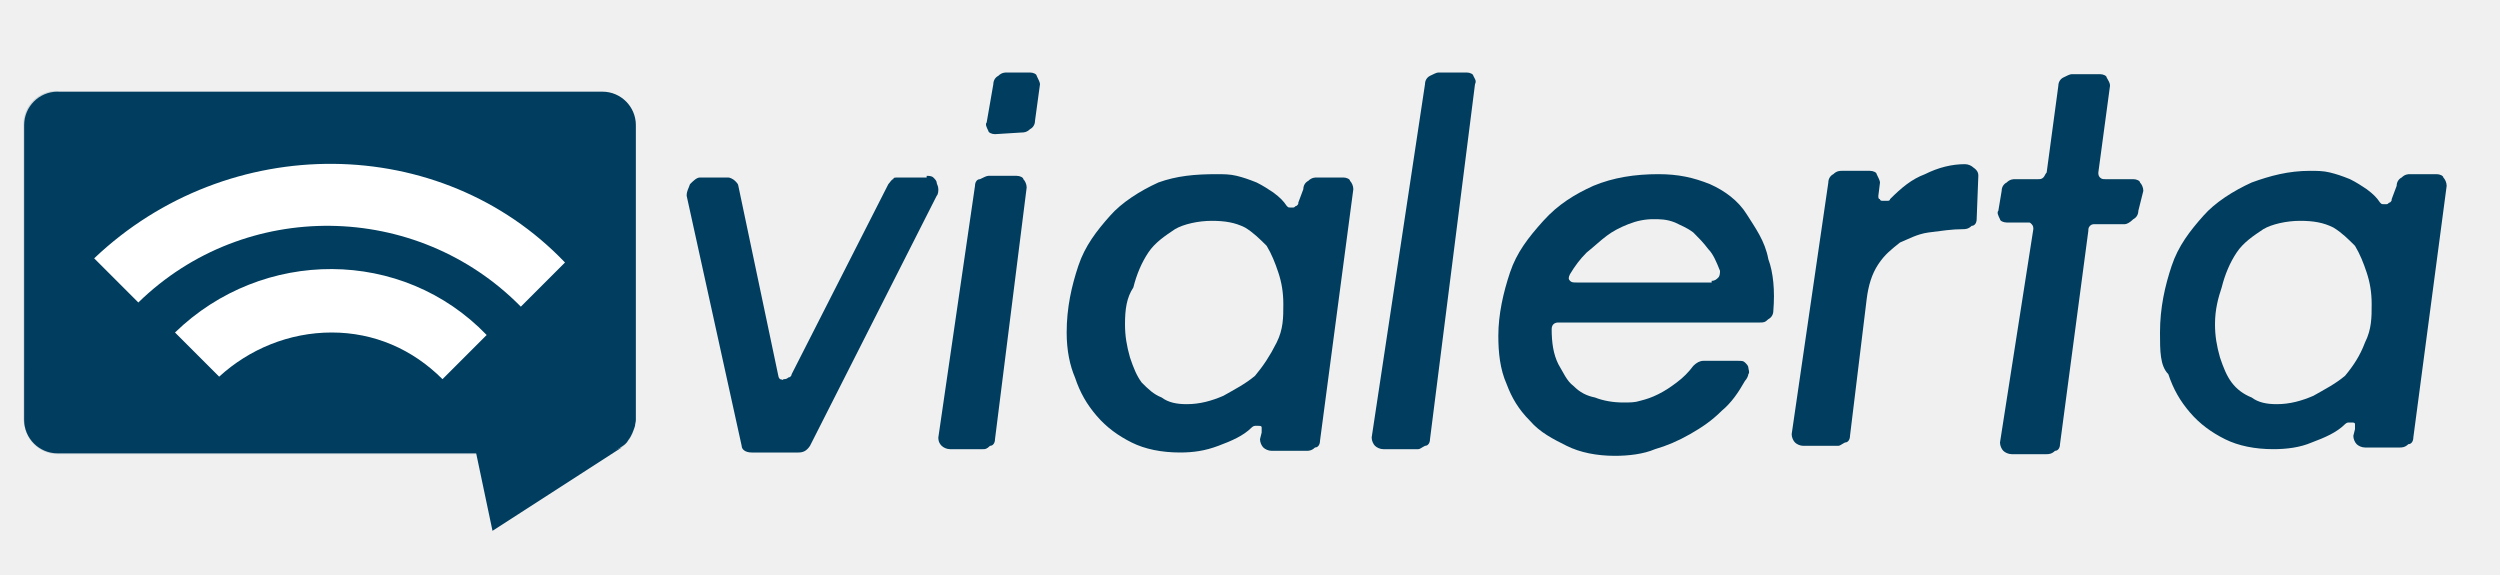
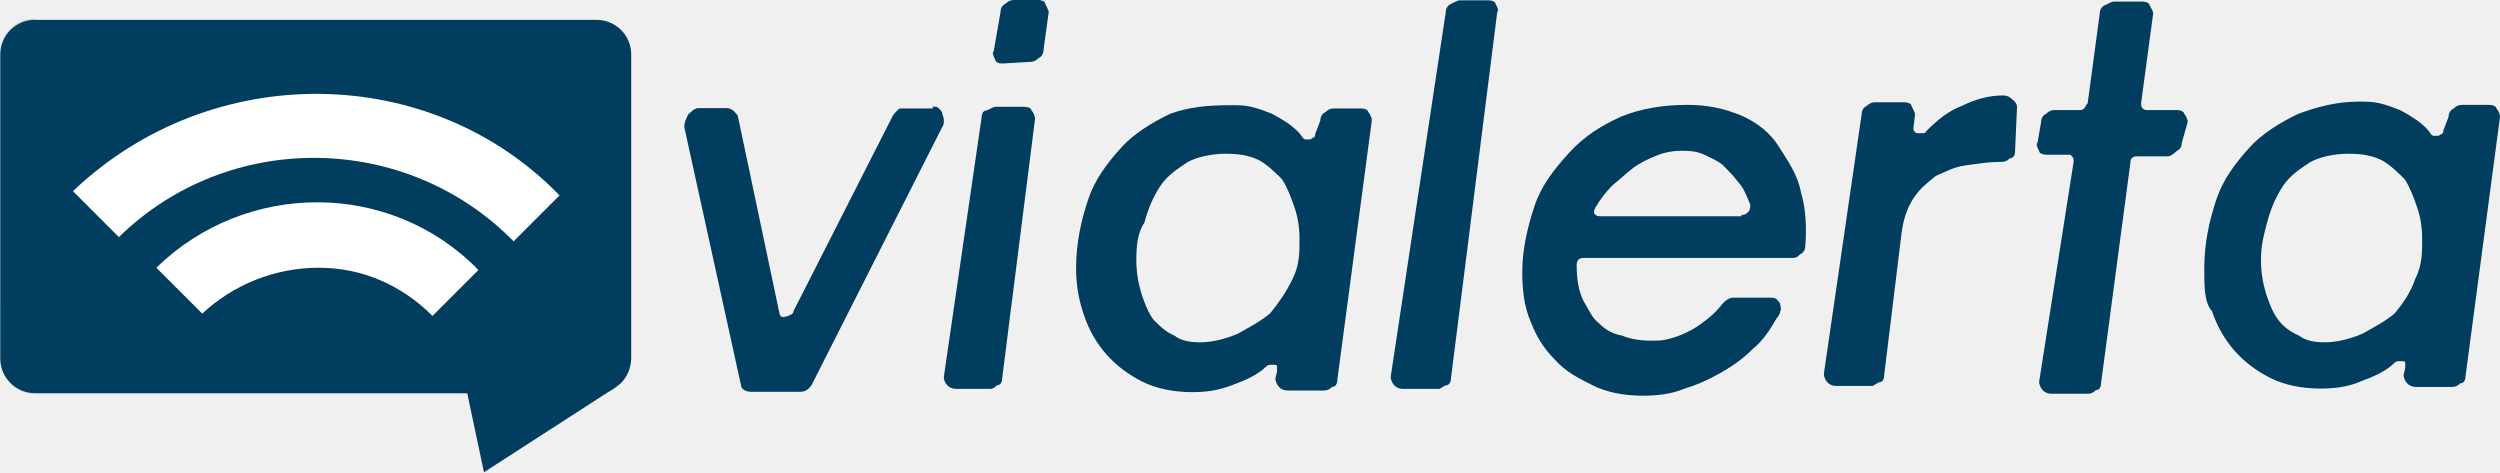
- <svg xmlns="http://www.w3.org/2000/svg" version="1.1" id="Camada_1" x="0px" y="0px" viewBox="0 122 300 69" enable-background="new 0 122 300 69" xml:space="preserve">
-   <g enable-background="new    ">
-     <path fill="#003D5E" d="M111.2,143.1c0.2,0,0.6,0,0.8,0.2c0.2,0.2,0.4,0.4,0.4,0.6s0.2,0.4,0.2,0.8c0,0.2,0,0.6-0.2,0.8l-15.2,30   c-0.4,0.6-0.8,0.8-1.4,0.8h-5.6c-0.8,0-1.2-0.4-1.2-0.8l-6.6-30c0-0.6,0.2-0.8,0.4-1.4c0.4-0.4,0.8-0.8,1.2-0.8h3.4   c0.2,0,0.6,0.2,0.8,0.4c0.2,0.2,0.4,0.4,0.4,0.6l4.8,22.8c0,0.2,0.2,0.4,0.2,0.4c0.2,0,0.4,0.2,0.4,0c0.2,0,0.4,0,0.6-0.2   c0.2,0,0.4-0.2,0.4-0.4l11.6-22.8c0.2-0.2,0.4-0.6,0.6-0.6c0-0.2,0.2-0.2,0.6-0.2h3.4v-0.2H111.2z" />
-     <path fill="#003D5E" d="M119.4,174.7c0,0.4-0.2,0.8-0.6,0.8c-0.4,0.4-0.6,0.4-0.8,0.4h-4c-0.4,0-0.8-0.2-1-0.4   c-0.4-0.4-0.4-0.8-0.4-1l4.4-30.2c0-0.4,0.2-0.8,0.6-0.8c0.4-0.2,0.8-0.4,1-0.4h3.4c0.4,0,0.8,0.2,0.8,0.4c0.2,0.2,0.4,0.6,0.4,1   L119.4,174.7z M119.4,138.1c-0.4,0-0.8-0.2-0.8-0.4c-0.2-0.4-0.4-0.8-0.2-1l0.8-4.6c0-0.4,0.2-0.8,0.6-1c0.4-0.4,0.8-0.4,1-0.4h2.8   c0.4,0,0.8,0.2,0.8,0.4c0.2,0.4,0.4,0.8,0.4,1l-0.6,4.4c0,0.4-0.2,0.8-0.6,1c-0.4,0.4-0.8,0.4-1,0.4L119.4,138.1L119.4,138.1z" />
-     <path fill="#003D5E" d="M128,161.9c0-3,0.6-5.6,1.4-8c0.8-2.4,2.2-4.2,3.8-6c1.4-1.6,3.6-3,5.8-4c2.2-0.8,4.4-1,7-1   c0.8,0,1.6,0,2.4,0.2c0.8,0.2,1.4,0.4,2.4,0.8c0.8,0.4,1.4,0.8,2,1.2c0.8,0.6,1.2,1,1.6,1.6c0.2,0.2,0.2,0.2,0.4,0.2   c0.2,0,0.4,0,0.4,0c0.2,0,0.2-0.2,0.4-0.2c0.2-0.2,0.2-0.2,0.2-0.4l0.6-1.6c0-0.4,0.2-0.8,0.6-1c0.4-0.4,0.8-0.4,1-0.4h3.2   c0.4,0,0.8,0.2,0.8,0.4c0.2,0.2,0.4,0.6,0.4,1l-4,30.2c0,0.4-0.2,0.8-0.6,0.8c-0.4,0.4-0.8,0.4-1,0.4h-4.2c-0.4,0-0.8-0.2-1-0.4   c-0.2-0.2-0.4-0.6-0.4-1l0.2-0.8c0-0.2,0-0.4,0-0.6s-0.2-0.2-0.4-0.2c-0.2,0-0.4,0-0.4,0c-0.2,0-0.4,0.2-0.4,0.2   c-1,1-2.4,1.6-4,2.2c-1.6,0.6-3,0.8-4.6,0.8c-2.2,0-4.2-0.4-5.8-1.2c-1.6-0.8-3-1.8-4.2-3.2c-1.2-1.4-2-2.8-2.6-4.6   C128.4,165.9,128,164.1,128,161.9z M135,160.9c0,1.4,0.2,2.6,0.6,4c0.4,1.2,0.8,2.2,1.4,3c0.8,0.8,1.4,1.4,2.4,1.8   c0.8,0.6,1.8,0.8,3,0.8c1.6,0,3-0.4,4.4-1c1.4-0.8,2.6-1.4,3.8-2.4c1-1.2,1.8-2.4,2.6-4c0.8-1.6,0.8-3,0.8-4.6   c0-1.4-0.2-2.6-0.6-3.8c-0.4-1.2-0.8-2.2-1.4-3.2c-0.8-0.8-1.6-1.6-2.6-2.2c-1.2-0.6-2.4-0.8-4-0.8c-1.6,0-3.4,0.4-4.4,1   c-1.2,0.8-2.4,1.6-3.2,2.8c-0.8,1.2-1.4,2.6-1.8,4.2C135.2,157.7,135,159.1,135,160.9z" />
-     <path fill="#003D5E" d="M171.6,174.7c0,0.4-0.2,0.8-0.6,0.8c-0.4,0.2-0.6,0.4-0.8,0.4H166c-0.4,0-0.8-0.2-1-0.4   c-0.2-0.2-0.4-0.6-0.4-1l6.4-42.4c0-0.4,0.2-0.8,0.6-1s0.8-0.4,1-0.4h3.4c0.4,0,0.8,0.2,0.8,0.4c0.2,0.4,0.4,0.6,0.2,1L171.6,174.7   z" />
-     <path fill="#003D5E" d="M212.8,159.3c0,0.4-0.2,0.8-0.6,1c-0.4,0.4-0.6,0.4-1,0.4H187c-0.4,0-0.8,0.2-0.8,0.8c0,1.6,0.2,3,0.8,4.2   c0.6,1,1,2,1.8,2.6c0.8,0.8,1.6,1.2,2.6,1.4c1,0.4,2.2,0.6,3.4,0.6c0.8,0,1.4,0,2-0.2c0.8-0.2,1.4-0.4,2.2-0.8   c0.8-0.4,1.4-0.8,2.2-1.4c0.8-0.6,1.4-1.2,2-2c0.4-0.4,0.8-0.6,1.2-0.6h4.2c0.4,0,0.6,0,0.8,0.2c0.2,0.2,0.4,0.4,0.4,0.6   s0.2,0.6,0,0.8c0,0.2-0.2,0.6-0.4,0.8c-0.8,1.4-1.6,2.6-2.8,3.6c-1.2,1.2-2.4,2-3.8,2.8s-2.8,1.4-4.2,1.8c-1.4,0.6-3.2,0.8-4.8,0.8   c-2.2,0-4.2-0.4-5.8-1.2c-1.6-0.8-3.2-1.6-4.4-3c-1.4-1.4-2.2-2.8-2.8-4.4c-0.8-1.8-1-3.8-1-5.8c0-2.6,0.6-5.2,1.4-7.6   c0.8-2.4,2.2-4.2,4-6.2c1.8-2,3.8-3.2,6-4.2c2.4-1,5-1.4,7.8-1.4c2.4,0,4.2,0.4,6.2,1.2c1.8,0.8,3.4,2,4.4,3.6   c1,1.6,2.2,3.2,2.6,5.4C212.8,154.7,213,156.9,212.8,159.3z M205.4,155.7c0.4,0,0.6-0.2,0.8-0.4c0.2-0.2,0.2-0.6,0.2-0.8   c-0.4-1-0.8-2-1.4-2.6c-0.6-0.8-1.2-1.4-1.8-2c-0.8-0.6-1.4-0.8-2.2-1.2c-1-0.4-1.8-0.4-2.6-0.4c-1,0-2,0.2-3,0.6   c-1,0.4-1.8,0.8-2.6,1.4s-1.4,1.2-2.4,2c-0.8,0.8-1.4,1.6-2,2.6c-0.2,0.4-0.2,0.6,0,0.8c0.2,0.2,0.4,0.2,0.8,0.2h16.2L205.4,155.7   L205.4,155.7z" />
-     <path fill="#003D5E" d="M237.2,148.3c0,0.4-0.2,0.8-0.6,0.8c-0.4,0.4-0.8,0.4-1,0.4c-1.4,0-2.6,0.2-4.2,0.4   c-1.4,0.2-2.4,0.8-3.4,1.2c-1,0.8-1.8,1.4-2.6,2.6c-0.8,1.2-1.2,2.6-1.4,4.2l-2,16.4c0,0.4-0.2,0.8-0.6,0.8   c-0.4,0.2-0.6,0.4-0.8,0.4h-4.2c-0.4,0-0.8-0.2-1-0.4c-0.2-0.2-0.4-0.6-0.4-1l4.4-30.2c0-0.4,0.2-0.8,0.6-1c0.4-0.4,0.8-0.4,1-0.4   h3.4c0.4,0,0.8,0.2,0.8,0.4c0.2,0.4,0.4,0.8,0.4,1l-0.2,1.6c0,0.2,0,0.4,0.2,0.4c0,0.2,0.2,0.2,0.4,0.2s0.4,0,0.4,0   c0.2,0,0.4,0,0.4-0.2c1.4-1.4,2.6-2.4,4.2-3c1.6-0.8,3.2-1.2,4.8-1.2c0.4,0,0.8,0.2,1,0.4c0.6,0.4,0.6,0.8,0.6,1L237.2,148.3z" />
-     <path fill="#003D5E" d="M256.6,147.3c0,0.4-0.2,0.8-0.6,1c-0.4,0.4-0.8,0.6-1,0.6h-3.6c-0.2,0-0.4,0-0.6,0.2s-0.2,0.4-0.2,0.6   l-3.4,25.6c0,0.4-0.2,0.8-0.6,0.8c-0.4,0.4-0.8,0.4-1,0.4h-4.2c-0.4,0-0.8-0.2-1-0.4c-0.2-0.2-0.4-0.6-0.4-1l4-25.6   c0-0.2,0-0.4-0.2-0.6c-0.2-0.2-0.2-0.2-0.4-0.2h-2.6c-0.4,0-0.8-0.2-0.8-0.4c-0.2-0.4-0.4-0.8-0.2-1l0.4-2.4c0-0.4,0.2-0.8,0.6-1   c0.4-0.4,0.8-0.4,1-0.4h2.8c0.2,0,0.4,0,0.6-0.2s0.2-0.4,0.4-0.6l1.4-10.4c0-0.4,0.2-0.8,0.6-1c0.4-0.2,0.8-0.4,1-0.4h3.4   c0.4,0,0.8,0.2,0.8,0.4c0.2,0.4,0.4,0.6,0.4,1l-1.4,10.4c0,0.2,0,0.4,0.2,0.6s0.4,0.2,0.6,0.2h3.4c0.4,0,0.8,0.2,0.8,0.4   c0.2,0.2,0.4,0.6,0.4,1L256.6,147.3z" />
-     <path fill="#003D5E" d="M259.2,161.9c0-3,0.6-5.6,1.4-8c0.8-2.4,2.2-4.2,3.8-6c1.4-1.6,3.6-3,5.8-4c2.2-0.8,4.4-1.4,7-1.4   c0.8,0,1.6,0,2.4,0.2s1.4,0.4,2.4,0.8c0.8,0.4,1.4,0.8,2,1.2c0.8,0.6,1.2,1,1.6,1.6c0.2,0.2,0.2,0.2,0.4,0.2s0.4,0,0.4,0   c0.2,0,0.2-0.2,0.4-0.2c0.2-0.2,0.2-0.2,0.2-0.4l0.6-1.6c0-0.4,0.2-0.8,0.6-1c0.4-0.4,0.8-0.4,1-0.4h3.2c0.4,0,0.8,0.2,0.8,0.4   c0.2,0.2,0.4,0.6,0.4,1l-4,30.2c0,0.4-0.2,0.8-0.6,0.8c-0.4,0.4-0.8,0.4-1,0.4h-4.2c-0.4,0-0.8-0.2-1-0.4c-0.2-0.2-0.4-0.6-0.4-1   l0.2-0.8c0-0.2,0-0.4,0-0.6s-0.2-0.2-0.4-0.2c-0.2,0-0.4,0-0.4,0c-0.2,0-0.4,0.2-0.4,0.2c-1,1-2.4,1.6-4,2.2   c-1.4,0.6-3,0.8-4.6,0.8c-2.2,0-4.2-0.4-5.8-1.2s-3-1.8-4.2-3.2c-1.2-1.4-2-2.8-2.6-4.6C259.2,165.9,259.2,164.1,259.2,161.9z    M265.8,160.9c0,1.4,0.2,2.6,0.6,4c0.4,1.2,0.8,2.2,1.4,3c0.6,0.8,1.4,1.4,2.4,1.8c0.8,0.6,1.8,0.8,3,0.8c1.6,0,3-0.4,4.4-1   c1.4-0.8,2.6-1.4,3.8-2.4c1-1.2,1.8-2.4,2.4-4c0.8-1.6,0.8-3,0.8-4.6c0-1.4-0.2-2.6-0.6-3.8c-0.4-1.2-0.8-2.2-1.4-3.2   c-0.8-0.8-1.6-1.6-2.6-2.2c-1.2-0.6-2.4-0.8-4-0.8s-3.4,0.4-4.4,1c-1.2,0.8-2.4,1.6-3.2,2.8c-0.8,1.2-1.4,2.6-1.8,4.2   C266.2,157.7,265.8,159.1,265.8,160.9z" />
+ <svg xmlns="http://www.w3.org/2000/svg" version="1.1" id="Camada_1" x="0px" y="0px" viewBox="0 0 767.6 145" enable-background="new 0 0 792 612" xml:space="preserve" width="100%" height="100%">
+   <defs id="defs3129" />
+   <g enable-background="new    " id="g3087" transform="translate(-7.5,-255.1)">
+     <path d="m 293.6,287.8 c 0.5,0 1.6,0 2.1,0.5 0.5,0.5 1.1,1.1 1.1,1.6 0,0.5 0.5,1.1 0.5,2.1 0,0.5 0,1.6 -0.5,2.1 l -40.1,79.2 c -1.1,1.6 -2.1,2.1 -3.7,2.1 h -14.8 c -2.1,0 -3.2,-1.1 -3.2,-2.1 l -17.4,-79.2 c 0,-1.6 0.5,-2.1 1.1,-3.7 1.1,-1.1 2.1,-2.1 3.2,-2.1 h 9 c 0.5,0 1.6,0.5 2.1,1.1 0.5,0.5 1.1,1.1 1.1,1.6 l 12.7,60.2 c 0,0.5 0.5,1.1 0.5,1.1 0.5,0 1.1,0.5 1.1,0 0.5,0 1.1,0 1.6,-0.5 0.5,0 1.1,-0.5 1.1,-1.1 l 30.6,-60.2 c 0.5,-0.5 1.1,-1.6 1.6,-1.6 0,-0.5 0.5,-0.5 1.6,-0.5 h 9 v -0.6 z" id="path3089" style="fill:#003d5e" />
+     <path d="m 315.2,371.3 c 0,1.1 -0.5,2.1 -1.6,2.1 -1.1,1.1 -1.6,1.1 -2.1,1.1 H 301 c -1.1,0 -2.1,-0.5 -2.6,-1.1 -1.1,-1.1 -1.1,-2.1 -1.1,-2.6 l 11.6,-79.7 c 0,-1.1 0.5,-2.1 1.6,-2.1 1.1,-0.5 2.1,-1.1 2.6,-1.1 h 9 c 1.1,0 2.1,0.5 2.1,1.1 0.5,0.5 1.1,1.6 1.1,2.6 l -10.1,79.7 z m 0,-96.7 c -1.1,0 -2.1,-0.5 -2.1,-1.1 -0.5,-1.1 -1.1,-2.1 -0.5,-2.6 l 2.1,-12.1 c 0,-1.1 0.5,-2.1 1.6,-2.6 1.1,-1.1 2.1,-1.1 2.6,-1.1 h 7.4 c 1.1,0 2.1,0.5 2.1,1.1 0.5,1.1 1.1,2.1 1.1,2.6 l -1.6,11.6 c 0,1.1 -0.5,2.1 -1.6,2.6 -1.1,1.1 -2.1,1.1 -2.6,1.1 l -8.5,0.5 0,0 z" id="path3091" style="fill:#003d5e" />
+     <path d="m 337.9,337.5 c 0,-7.9 1.6,-14.8 3.7,-21.1 2.1,-6.3 5.8,-11.1 10,-15.8 3.7,-4.2 9.5,-7.9 15.3,-10.6 5.8,-2.1 11.6,-2.6 18.5,-2.6 2.1,0 4.2,0 6.3,0.5 2.1,0.5 3.7,1.1 6.3,2.1 2.1,1.1 3.7,2.1 5.3,3.2 2.1,1.6 3.2,2.6 4.2,4.2 0.5,0.5 0.5,0.5 1.1,0.5 0.5,0 1.1,0 1.1,0 0.5,0 0.5,-0.5 1.1,-0.5 0.5,-0.5 0.5,-0.5 0.5,-1.1 l 1.6,-4.2 c 0,-1.1 0.5,-2.1 1.6,-2.6 1.1,-1.1 2.1,-1.1 2.6,-1.1 h 8.4 c 1.1,0 2.1,0.5 2.1,1.1 0.5,0.5 1.1,1.6 1.1,2.6 l -10.6,79.7 c 0,1.1 -0.5,2.1 -1.6,2.1 -1.1,1.1 -2.1,1.1 -2.6,1.1 h -11.1 c -1.1,0 -2.1,-0.5 -2.6,-1.1 -0.5,-0.5 -1.1,-1.6 -1.1,-2.6 l 0.5,-2.1 c 0,-0.5 0,-1.1 0,-1.6 0,-0.5 -0.5,-0.5 -1.1,-0.5 -0.5,0 -1.1,0 -1.1,0 -0.5,0 -1.1,0.5 -1.1,0.5 -2.6,2.6 -6.3,4.2 -10.6,5.8 -4.2,1.6 -7.9,2.1 -12.1,2.1 -5.8,0 -11.1,-1.1 -15.3,-3.2 -4.2,-2.1 -7.9,-4.8 -11.1,-8.4 -3.2,-3.7 -5.3,-7.4 -6.9,-12.1 -1.3,-3.8 -2.4,-8.5 -2.4,-14.3 z m 18.5,-2.7 c 0,3.7 0.5,6.9 1.6,10.6 1.1,3.2 2.1,5.8 3.7,7.9 2.1,2.1 3.7,3.7 6.3,4.8 2.1,1.6 4.8,2.1 7.9,2.1 4.2,0 7.9,-1.1 11.6,-2.6 3.7,-2.1 6.9,-3.7 10,-6.3 2.6,-3.2 4.8,-6.3 6.9,-10.6 2.1,-4.2 2.1,-7.9 2.1,-12.1 0,-3.7 -0.5,-6.9 -1.6,-10 -1.1,-3.2 -2.1,-5.8 -3.7,-8.4 -2.1,-2.1 -4.2,-4.2 -6.9,-5.8 -3.2,-1.6 -6.3,-2.1 -10.6,-2.1 -4.2,0 -9,1.1 -11.6,2.6 -3.2,2.1 -6.3,4.2 -8.4,7.4 -2.1,3.2 -3.7,6.9 -4.8,11.1 -2,3 -2.5,6.7 -2.5,11.4 z" id="path3093" style="fill:#003d5e" />
+     <path d="m 453,371.3 c 0,1.1 -0.5,2.1 -1.6,2.1 -1.1,0.5 -1.6,1.1 -2.1,1.1 h -11.1 c -1.1,0 -2.1,-0.5 -2.6,-1.1 -0.5,-0.5 -1.1,-1.6 -1.1,-2.6 l 16.9,-111.9 c 0,-1.1 0.5,-2.1 1.6,-2.6 1.1,-0.5 2.1,-1.1 2.6,-1.1 h 9 c 1.1,0 2.1,0.5 2.1,1.1 0.5,1.1 1.1,1.6 0.5,2.6 L 453,371.3 z" id="path3095" style="fill:#003d5e" />
+     <path d="m 561.8,330.6 c 0,1.1 -0.5,2.1 -1.6,2.6 -1.1,1.1 -1.6,1.1 -2.6,1.1 h -63.9 c -1.1,0 -2.1,0.5 -2.1,2.1 0,4.2 0.5,7.9 2.1,11.1 1.6,2.6 2.6,5.3 4.8,6.9 2.1,2.1 4.2,3.2 6.9,3.7 2.6,1.1 5.8,1.6 9,1.6 2.1,0 3.7,0 5.3,-0.5 2.1,-0.5 3.7,-1.1 5.8,-2.1 2.1,-1 3.7,-2.1 5.8,-3.7 2.1,-1.6 3.7,-3.2 5.3,-5.3 1.1,-1.1 2.1,-1.6 3.2,-1.6 h 11.1 c 1.1,0 1.6,0 2.1,0.5 0.5,0.5 1.1,1.1 1.1,1.6 0,0.5 0.5,1.6 0,2.1 0,0.5 -0.5,1.6 -1.1,2.1 -2.1,3.7 -4.2,6.9 -7.4,9.5 -3.2,3.2 -6.3,5.3 -10,7.4 -3.7,2.1 -7.4,3.7 -11.1,4.8 -3.7,1.6 -8.4,2.1 -12.7,2.1 -5.8,0 -11.1,-1.1 -15.3,-3.2 -4.2,-2.1 -8.4,-4.2 -11.6,-7.9 -3.7,-3.7 -5.8,-7.4 -7.4,-11.6 -2.1,-4.8 -2.6,-10 -2.6,-15.3 0,-6.9 1.6,-13.7 3.7,-20.1 2.1,-6.3 5.8,-11.1 10.6,-16.4 4.8,-5.3 10,-8.4 15.8,-11.1 6.3,-2.6 13.2,-3.7 20.6,-3.7 6.3,0 11.1,1.1 16.4,3.2 4.8,2.1 9,5.3 11.6,9.5 2.6,4.2 5.8,8.4 6.9,14.3 1.3,4.2 1.8,10 1.3,16.3 z m -19.5,-9.5 c 1.1,0 1.6,-0.5 2.1,-1.1 0.5,-0.5 0.5,-1.6 0.5,-2.1 -1.1,-2.6 -2.1,-5.3 -3.7,-6.9 -1.6,-2.1 -3.2,-3.7 -4.8,-5.3 -2.1,-1.6 -3.7,-2.1 -5.8,-3.2 -2.6,-1.1 -4.8,-1.1 -6.9,-1.1 -2.6,0 -5.3,0.5 -7.9,1.6 -2.6,1.1 -4.8,2.1 -6.9,3.7 -2.1,1.6 -3.7,3.2 -6.3,5.3 -2.1,2.1 -3.7,4.2 -5.3,6.9 -0.5,1.1 -0.5,1.6 0,2.1 0.5,0.5 1.1,0.5 2.1,0.5 h 42.8 v -0.4 z" id="path3097" style="fill:#003d5e" />
+     <path d="m 626.2,301.6 c 0,1.1 -0.5,2.1 -1.6,2.1 -1.1,1.1 -2.1,1.1 -2.6,1.1 -3.7,0 -6.9,0.5 -11.1,1.1 -3.7,0.5 -6.3,2.1 -9,3.2 -2.6,2.1 -4.8,3.7 -6.9,6.9 -2.1,3.2 -3.2,6.9 -3.7,11.1 l -5.3,43.3 c 0,1.1 -0.5,2.1 -1.6,2.1 -1.1,0.5 -1.6,1.1 -2.1,1.1 h -11.1 c -1.1,0 -2.1,-0.5 -2.6,-1.1 -0.5,-0.5 -1.1,-1.6 -1.1,-2.6 l 11.6,-79.7 c 0,-1.1 0.5,-2.1 1.6,-2.6 1.1,-1.1 2.1,-1.1 2.6,-1.1 h 9 c 1.1,0 2.1,0.5 2.1,1.1 0.5,1.1 1.1,2.1 1.1,2.6 l -0.5,4.2 c 0,0.5 0,1.1 0.5,1.1 0,0.5 0.5,0.5 1.1,0.5 0.6,0 1.1,0 1.1,0 0.5,0 1.1,0 1.1,-0.5 3.7,-3.7 6.9,-6.3 11.1,-7.9 4.2,-2.1 8.4,-3.2 12.7,-3.2 1.1,0 2.1,0.5 2.6,1.1 1.6,1.1 1.6,2.1 1.6,2.6 l -0.6,13.5 z" id="path3099" style="fill:#003d5e" />
+     <path d="m 677.4,298.9 c 0,1.1 -0.5,2.1 -1.6,2.6 -1.1,1.1 -2.1,1.6 -2.6,1.6 h -9.5 c -0.5,0 -1.1,0 -1.6,0.5 -0.5,0.5 -0.5,1.1 -0.5,1.6 l -9,67.6 c 0,1.1 -0.5,2.1 -1.6,2.1 -1.1,1.1 -2.1,1.1 -2.6,1.1 h -11.1 c -1.1,0 -2.1,-0.5 -2.6,-1.1 -0.5,-0.5 -1.1,-1.6 -1.1,-2.6 l 10.6,-67.6 c 0,-0.5 0,-1.1 -0.5,-1.6 -0.5,-0.5 -0.5,-0.5 -1.1,-0.5 h -6.9 c -1.1,0 -2.1,-0.5 -2.1,-1.1 -0.5,-1.1 -1.1,-2.1 -0.5,-2.6 l 1.1,-6.3 c 0,-1.1 0.5,-2.1 1.6,-2.6 1.1,-1.1 2.1,-1.1 2.6,-1.1 h 7.4 c 0.5,0 1.1,0 1.6,-0.5 0.5,-0.5 0.5,-1.1 1.1,-1.6 l 3.7,-27.5 c 0,-1.1 0.5,-2.1 1.6,-2.6 1.1,-0.5 2.1,-1.1 2.6,-1.1 h 9 c 1.1,0 2.1,0.5 2.1,1.1 0.5,1.1 1.1,1.6 1.1,2.6 l -3.7,27.5 c 0,0.5 0,1.1 0.5,1.6 0.5,0.5 1.1,0.5 1.6,0.5 h 9 c 1.1,0 2.1,0.5 2.1,1.1 0.5,0.5 1.1,1.6 1.1,2.6 l -1.8,6.3 z" id="path3101" style="fill:#003d5e" />
+     <path d="m 684.3,337.5 c 0,-7.9 1.6,-14.8 3.7,-21.1 2.1,-6.3 5.8,-11.1 10,-15.8 3.7,-4.2 9.5,-7.9 15.3,-10.6 5.8,-2.1 11.6,-3.7 18.5,-3.7 2.1,0 4.2,0 6.3,0.5 2.1,0.5 3.7,1.1 6.3,2.1 2.1,1.1 3.7,2.1 5.3,3.2 2.1,1.6 3.2,2.6 4.2,4.2 0.5,0.5 0.5,0.5 1.1,0.5 0.6,0 1.1,0 1.1,0 0.5,0 0.5,-0.5 1.1,-0.5 0.5,-0.5 0.5,-0.5 0.5,-1.1 l 1.6,-4.2 c 0,-1.1 0.5,-2.1 1.6,-2.6 1.1,-1.1 2.1,-1.1 2.6,-1.1 h 8.4 c 1.1,0 2.1,0.5 2.1,1.1 0.5,0.5 1.1,1.6 1.1,2.6 l -10.6,79.7 c 0,1.1 -0.5,2.1 -1.6,2.1 -1.1,1.1 -2.1,1.1 -2.6,1.1 h -11.1 c -1.1,0 -2.1,-0.5 -2.6,-1.1 -0.5,-0.5 -1.1,-1.6 -1.1,-2.6 l 0.5,-2.1 c 0,-0.5 0,-1.1 0,-1.6 0,-0.5 -0.5,-0.5 -1.1,-0.5 -0.5,0 -1.1,0 -1.1,0 -0.5,0 -1.1,0.5 -1.1,0.5 -2.6,2.6 -6.3,4.2 -10.6,5.8 -3.7,1.6 -7.9,2.1 -12.1,2.1 -5.8,0 -11.1,-1.1 -15.3,-3.2 -4.2,-2.1 -7.9,-4.8 -11.1,-8.4 -3.2,-3.7 -5.3,-7.4 -6.9,-12.1 -2.4,-2.7 -2.4,-7.4 -2.4,-13.2 z m 17.4,-2.7 c 0,3.7 0.5,6.9 1.6,10.6 1.1,3.2 2.1,5.8 3.7,7.9 1.6,2.1 3.7,3.7 6.3,4.8 2.1,1.6 4.8,2.1 7.9,2.1 4.2,0 7.9,-1.1 11.6,-2.6 3.7,-2.1 6.9,-3.7 10,-6.3 2.6,-3.2 4.8,-6.3 6.3,-10.6 2.1,-4.2 2.1,-7.9 2.1,-12.1 0,-3.7 -0.5,-6.9 -1.6,-10 -1.1,-3.2 -2.1,-5.8 -3.7,-8.4 -2.1,-2.1 -4.2,-4.2 -6.9,-5.8 -3.2,-1.6 -6.3,-2.1 -10.6,-2.1 -4.3,0 -9,1.1 -11.6,2.6 -3.2,2.1 -6.3,4.2 -8.4,7.4 -2.1,3.2 -3.7,6.9 -4.8,11.1 -0.8,3 -1.9,6.7 -1.9,11.4 z" id="path3103" style="fill:#003d5e" />
  </g>
-   <path fill="#FFFFFF" d="M12.8,154.6l4.2,4.2c10-9.8,26.2-9.6,36,0.4l4.2-4.2C45.4,142.8,25.4,142.6,12.8,154.6z" />
-   <path fill="#FFFFFF" d="M20.4,162.4l4.2,4.2c2.8-2.6,6.6-4.2,10.6-4.2s7.6,1.6,10.4,4.4l4.2-4.2C41.8,154.4,28.6,154.4,20.4,162.4z" />
-   <g>
-     <path fill="#003D5E" d="M57.1,176.2l2,9.5l15.5-10c-0.7,0.3-1.5,0.5-2.4,0.5H57.1z" />
-     <path fill="#003D5E" d="M75.4,174.8c0.4-0.5,0.6-1.1,0.8-1.7c0-0.2,0.1-0.5,0.1-0.7V137c0-2.2-1.8-4-4-4H6.9c-2.2,0-4,1.8-4,4v35.4   c0,2.2,1.8,4,4,4h50.2h15.1c0.9,0,1.7-0.3,2.4-0.8C74.9,175.4,75.2,175.2,75.4,174.8z" />
+   <path d="m 26.3,63.1 11.1,11.1 c 26.4,-25.9 69.2,-25.3 95,1.1 L 143.5,64.2 C 112.4,31.9 59.6,31.4 26.3,63.1 z" id="path3105" style="fill:#ffffff" />
+   <path d="m 46.4,83.7 11.1,11.1 c 7.4,-6.9 17.4,-11.1 28,-11.1 10.6,0 20.1,4.2 27.5,11.6 L 124.1,84.2 C 102.9,62.5 68.1,62.5 46.4,83.7 z" id="path3107" style="fill:#ffffff" />
+   <g id="g3109" transform="translate(-7.5,-255.1)">
+     <path d="m 150.8,375.1 5.3,25 40.9,-26.4 c -1.8,0.9 -4,1.4 -6.4,1.4 h -39.8 z" id="path3111" style="fill:#003d5e" />
+     <path d="m 199.1,371.6 c 1,-1.3 1.7,-2.9 2,-4.6 0.1,-0.6 0.2,-1.2 0.2,-1.8 v -93.4 c 0,-5.9 -4.8,-10.6 -10.6,-10.6 H 18.2 c -5.9,0 -10.6,4.8 -10.6,10.6 v 93.4 c 0,5.9 4.8,10.6 10.6,10.6 h 132.6 39.8 c 2.4,0 4.6,-0.8 6.4,-2.2 0.8,-0.5 1.5,-1.2 2.1,-2 z" id="path3113" style="fill:#003d5e" />
  </g>
-   <g opacity="0.15">
-     <path fill="#003D5E" d="M75.4,174.9c0.4-0.5,0.6-1.1,0.8-1.7c0-0.2,0.1-0.5,0.1-0.7v-29.2v-6.1c0-2.2-1.8-4-4-4L2.9,166.6v5.9   c0,2.2,1.8,4,4,4h50.2h15.1c0.9,0,1.7-0.3,2.4-0.8C74.9,175.5,75.2,175.2,75.4,174.9z" />
+   <g id="g3115" style="opacity:0.15" transform="translate(-7.5,-255.1)">
+     <path d="m 199.1,371.8 c 1,-1.3 1.7,-2.9 2,-4.6 0.1,-0.6 0.2,-1.2 0.2,-1.8 V 288.2 272 c 0,-5.9 -4.8,-10.6 -10.6,-10.6 l -183,88.5 v 15.6 c 0,5.9 4.8,10.6 10.6,10.6 h 132.6 39.8 c 2.4,0 4.6,-0.8 6.4,-2.2 0.7,-0.6 1.4,-1.3 2,-2.1 z" id="path3117" style="fill:#003d5e" />
  </g>
-   <g opacity="0.15">
-     <path fill="#003D5E" d="M3.7,174.7c-0.4-0.5-0.6-1.1-0.8-1.7c0-0.2-0.1-0.5-0.1-0.7v-29.2v-6.2c0-2.2,1.8-4,4-4l69.3,33.5v5.9   c0,2.2-1.8,4-4,4H22H6.9c-0.9,0-1.7-0.3-2.4-0.8C4.2,175.3,3.9,175,3.7,174.7z" />
+   <g id="g3119" style="opacity:0.15" transform="translate(-7.5,-255.1)">
+     <path d="m 9.7,371.3 c -1,-1.3 -1.7,-2.9 -2,-4.6 -0.1,-0.6 -0.2,-1.2 -0.2,-1.8 v -77.2 -16.3 c 0,-5.9 4.8,-10.6 10.6,-10.6 l 183,88.5 v 15.6 c 0,5.9 -4.8,10.6 -10.6,10.6 H 58 18.2 c -2.4,0 -4.6,-0.8 -6.4,-2.2 -0.8,-0.5 -1.5,-1.2 -2.1,-2 z" id="path3121" style="fill:#003d5e" />
  </g>
-   <path fill="#FFFFFF" d="M11.3,153l5.3,5.3c12.8-12.5,33.4-12.2,45.9,0.5l5.3-5.3C52.9,137.9,27.4,137.7,11.3,153z" />
-   <path fill="#FFFFFF" d="M21,161.9l5.3,5.3c3.6-3.3,8.4-5.3,13.5-5.3s9.7,2,13.3,5.6l5.3-5.3C48.3,151.7,31.5,151.7,21,161.9z" />
+   <path d="m 22.4,58.7 14.1,14.1 c 33.7,-33 88.2,-32.3 121.2,1.3 L 171.8,60 C 132.1,19 64.8,18.3 22.4,58.7 z" id="path3123" style="fill:#ffffff" />
+   <path d="m 48,82.2 14.1,14.1 c 9.4,-8.8 22.2,-14.1 35.7,-14.1 13.5,0 25.6,5.4 35,14.8 L 146.9,82.9 C 120,55.3 75.6,55.3 48,82.2 z" id="path3125" style="fill:#ffffff" />
</svg>
